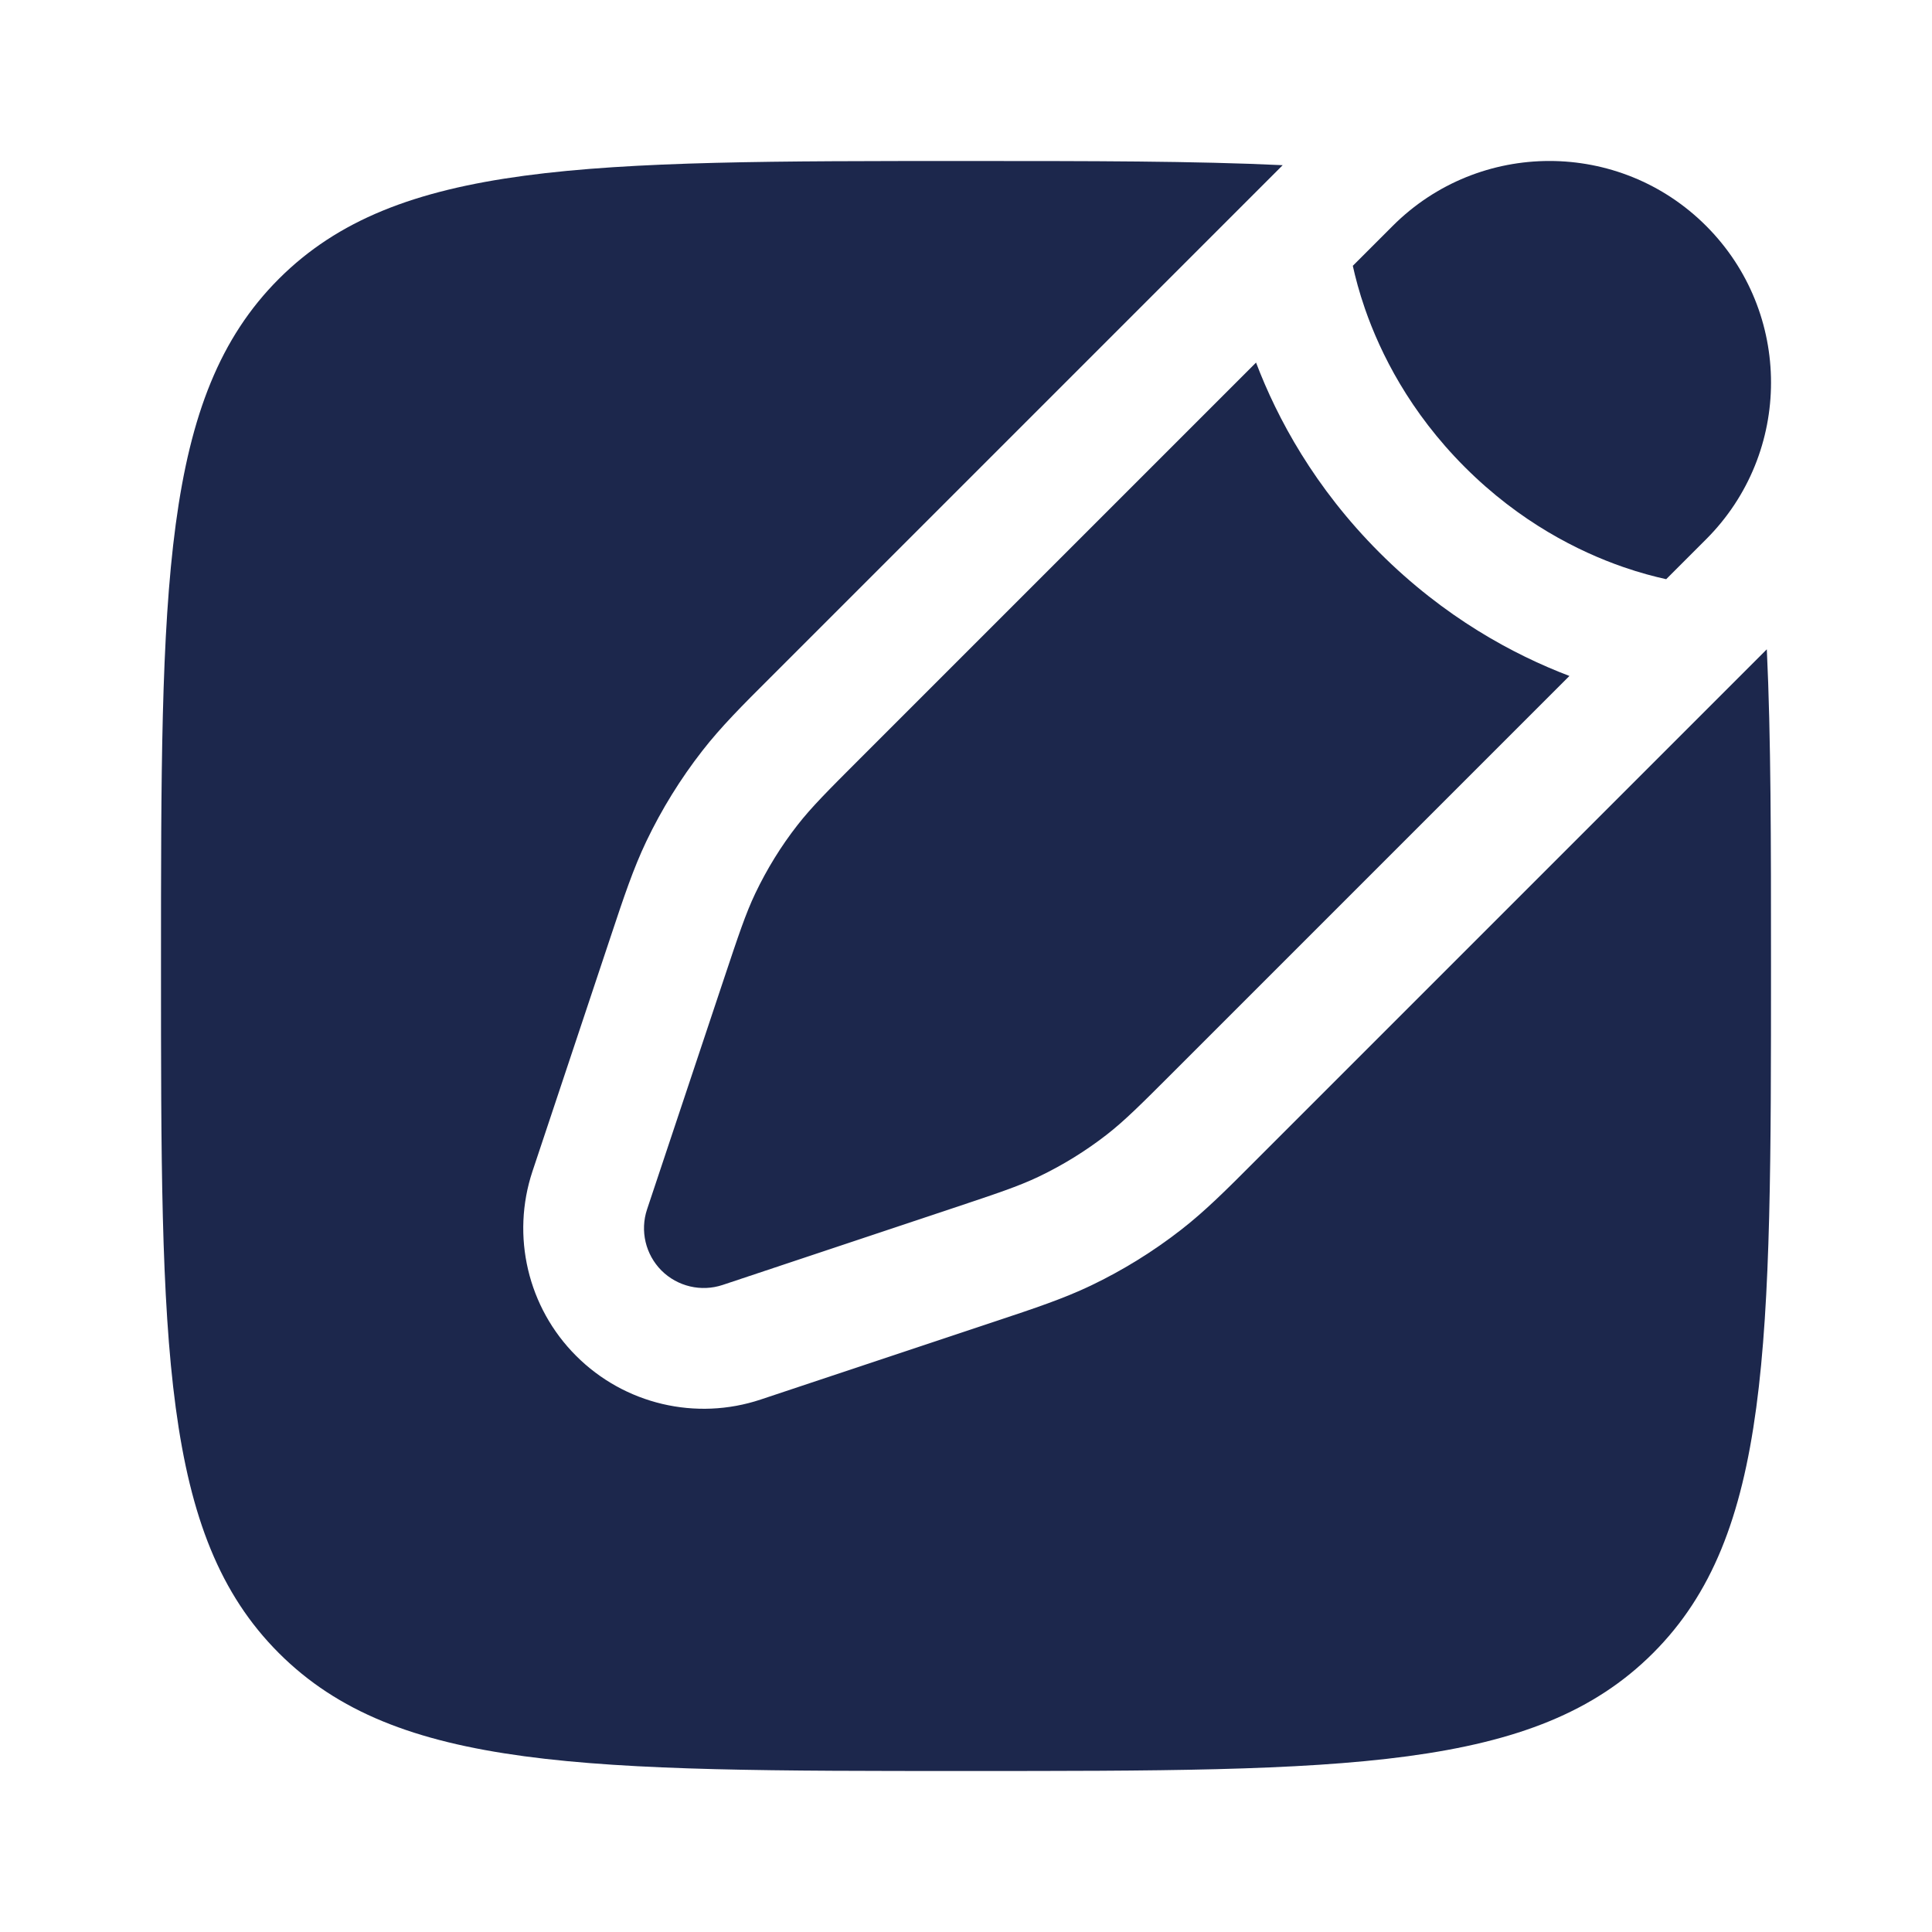
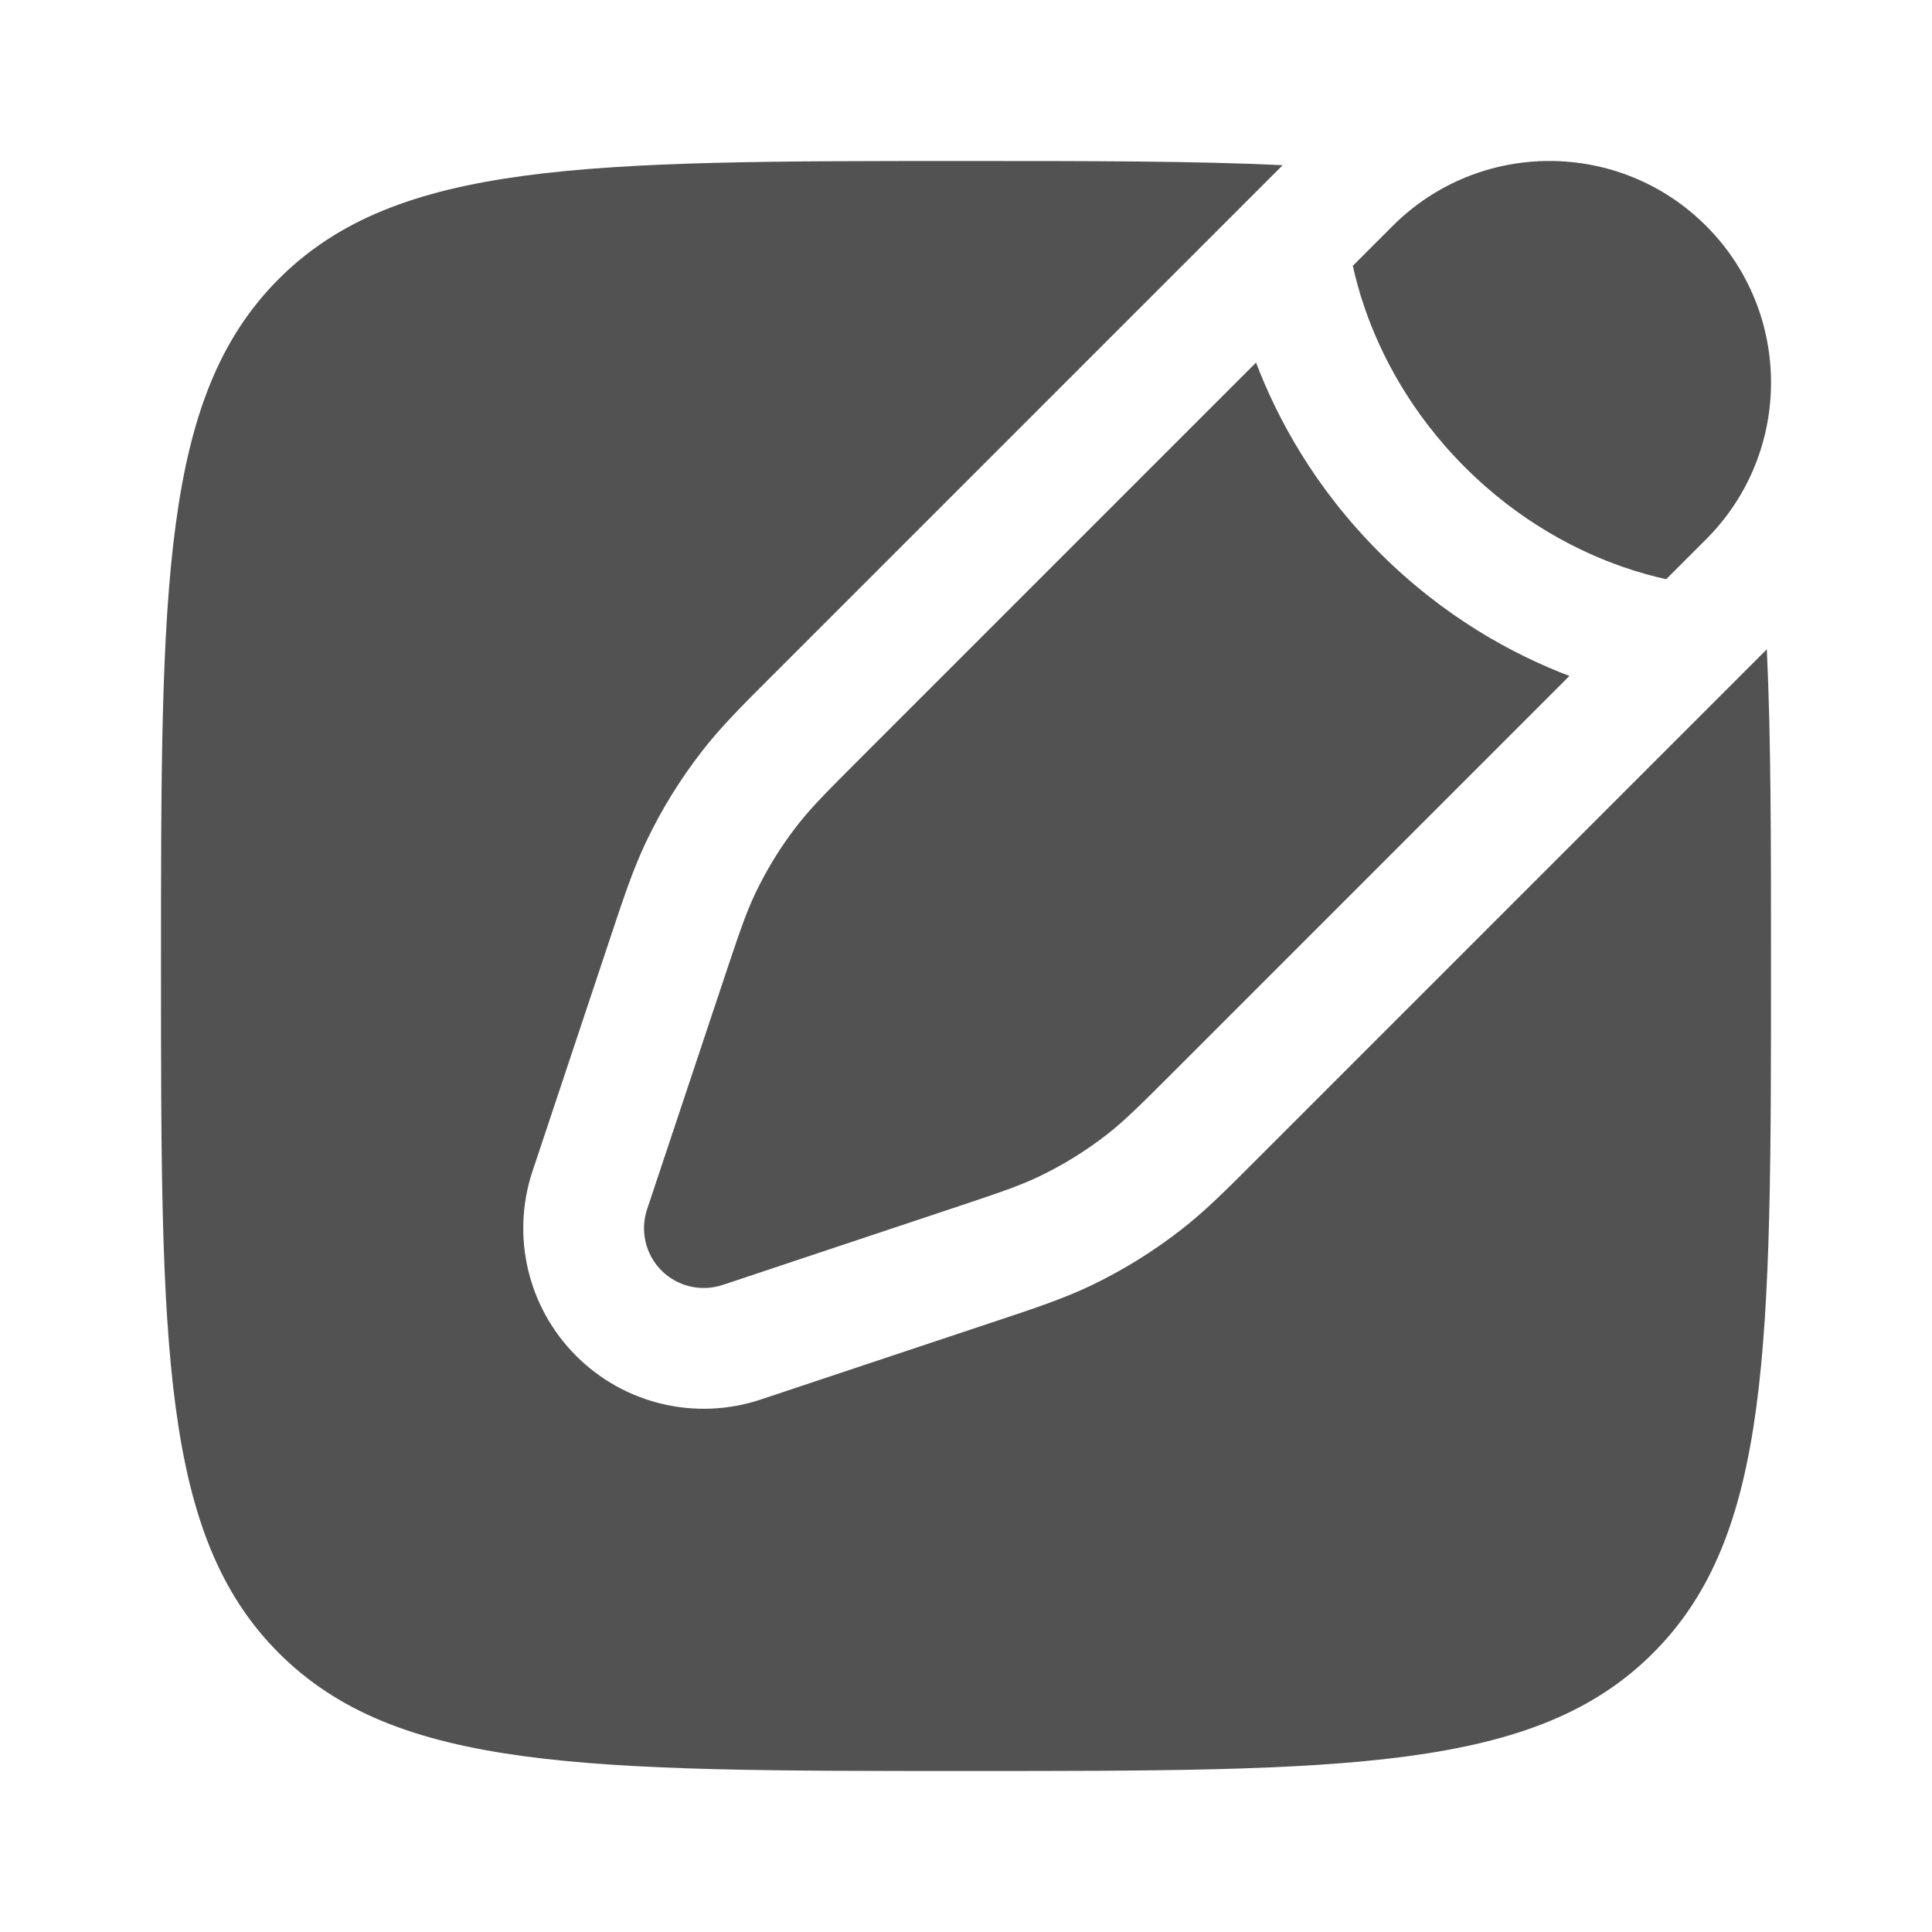
<svg xmlns="http://www.w3.org/2000/svg" width="24" height="24" viewBox="0 0 24 24" fill="none">
-   <path d="M21.194 2.806C22.269 3.881 22.269 5.624 21.194 6.699L20.698 7.195C20.554 7.163 20.372 7.116 20.165 7.044C19.611 6.852 18.882 6.488 18.197 5.803C17.512 5.118 17.148 4.389 16.956 3.835C16.884 3.628 16.837 3.446 16.805 3.302L17.301 2.806C18.376 1.731 20.119 1.731 21.194 2.806Z" fill="#1C274C" />
-   <path d="M14.58 13.313C14.176 13.717 13.974 13.919 13.751 14.093C13.489 14.297 13.204 14.473 12.903 14.617C12.649 14.738 12.377 14.828 11.835 15.009L8.977 15.962C8.71 16.051 8.416 15.981 8.217 15.783C8.019 15.584 7.949 15.29 8.038 15.023L8.991 12.165C9.172 11.623 9.262 11.351 9.383 11.097C9.527 10.796 9.702 10.511 9.907 10.249C10.081 10.026 10.283 9.824 10.687 9.42L15.603 4.504C15.867 5.198 16.329 6.057 17.136 6.864C17.943 7.671 18.802 8.133 19.496 8.397L14.58 13.313Z" fill="#1C274C" />
-   <path d="M20.535 20.535C22 19.071 22 16.714 22 12C22 10.452 22 9.158 21.948 8.066L15.586 14.428C15.235 14.78 14.971 15.044 14.674 15.275C14.325 15.547 13.948 15.78 13.549 15.971C13.209 16.133 12.855 16.251 12.383 16.408L9.451 17.385C8.646 17.654 7.757 17.444 7.157 16.843C6.556 16.243 6.347 15.354 6.615 14.549L7.592 11.617C7.749 11.145 7.867 10.791 8.029 10.451C8.22 10.052 8.453 9.675 8.725 9.326C8.956 9.029 9.22 8.765 9.572 8.414L15.934 2.052C14.842 2 13.548 2 12 2C7.286 2 4.929 2 3.464 3.464C2 4.929 2 7.286 2 12C2 16.714 2 19.071 3.464 20.535C4.929 22 7.286 22 12 22C16.714 22 19.071 22 20.535 20.535Z" fill="#1C274C" />
+   <path d="M21.194 2.806C22.269 3.881 22.269 5.624 21.194 6.699L20.698 7.195C20.554 7.163 20.372 7.116 20.165 7.044C19.611 6.852 18.882 6.488 18.197 5.803C17.512 5.118 17.148 4.389 16.956 3.835C16.884 3.628 16.837 3.446 16.805 3.302L17.301 2.806C18.376 1.731 20.119 1.731 21.194 2.806Z" fill="#525252" />
+   <path d="M14.58 13.313C14.176 13.717 13.974 13.919 13.751 14.093C13.489 14.297 13.204 14.473 12.903 14.617C12.649 14.738 12.377 14.828 11.835 15.009L8.977 15.962C8.71 16.051 8.416 15.981 8.217 15.783C8.019 15.584 7.949 15.29 8.038 15.023L8.991 12.165C9.172 11.623 9.262 11.351 9.383 11.097C9.527 10.796 9.702 10.511 9.907 10.249C10.081 10.026 10.283 9.824 10.687 9.42L15.603 4.504C15.867 5.198 16.329 6.057 17.136 6.864C17.943 7.671 18.802 8.133 19.496 8.397L14.58 13.313Z" fill="#525252" />
+   <path d="M20.535 20.535C22 19.071 22 16.714 22 12C22 10.452 22 9.158 21.948 8.066L15.586 14.428C15.235 14.78 14.971 15.044 14.674 15.275C14.325 15.547 13.948 15.78 13.549 15.971C13.209 16.133 12.855 16.251 12.383 16.408L9.451 17.385C8.646 17.654 7.757 17.444 7.157 16.843C6.556 16.243 6.347 15.354 6.615 14.549L7.592 11.617C7.749 11.145 7.867 10.791 8.029 10.451C8.22 10.052 8.453 9.675 8.725 9.326C8.956 9.029 9.22 8.765 9.572 8.414L15.934 2.052C14.842 2 13.548 2 12 2C7.286 2 4.929 2 3.464 3.464C2 4.929 2 7.286 2 12C2 16.714 2 19.071 3.464 20.535C4.929 22 7.286 22 12 22C16.714 22 19.071 22 20.535 20.535Z" fill="#525252" />
</svg>
